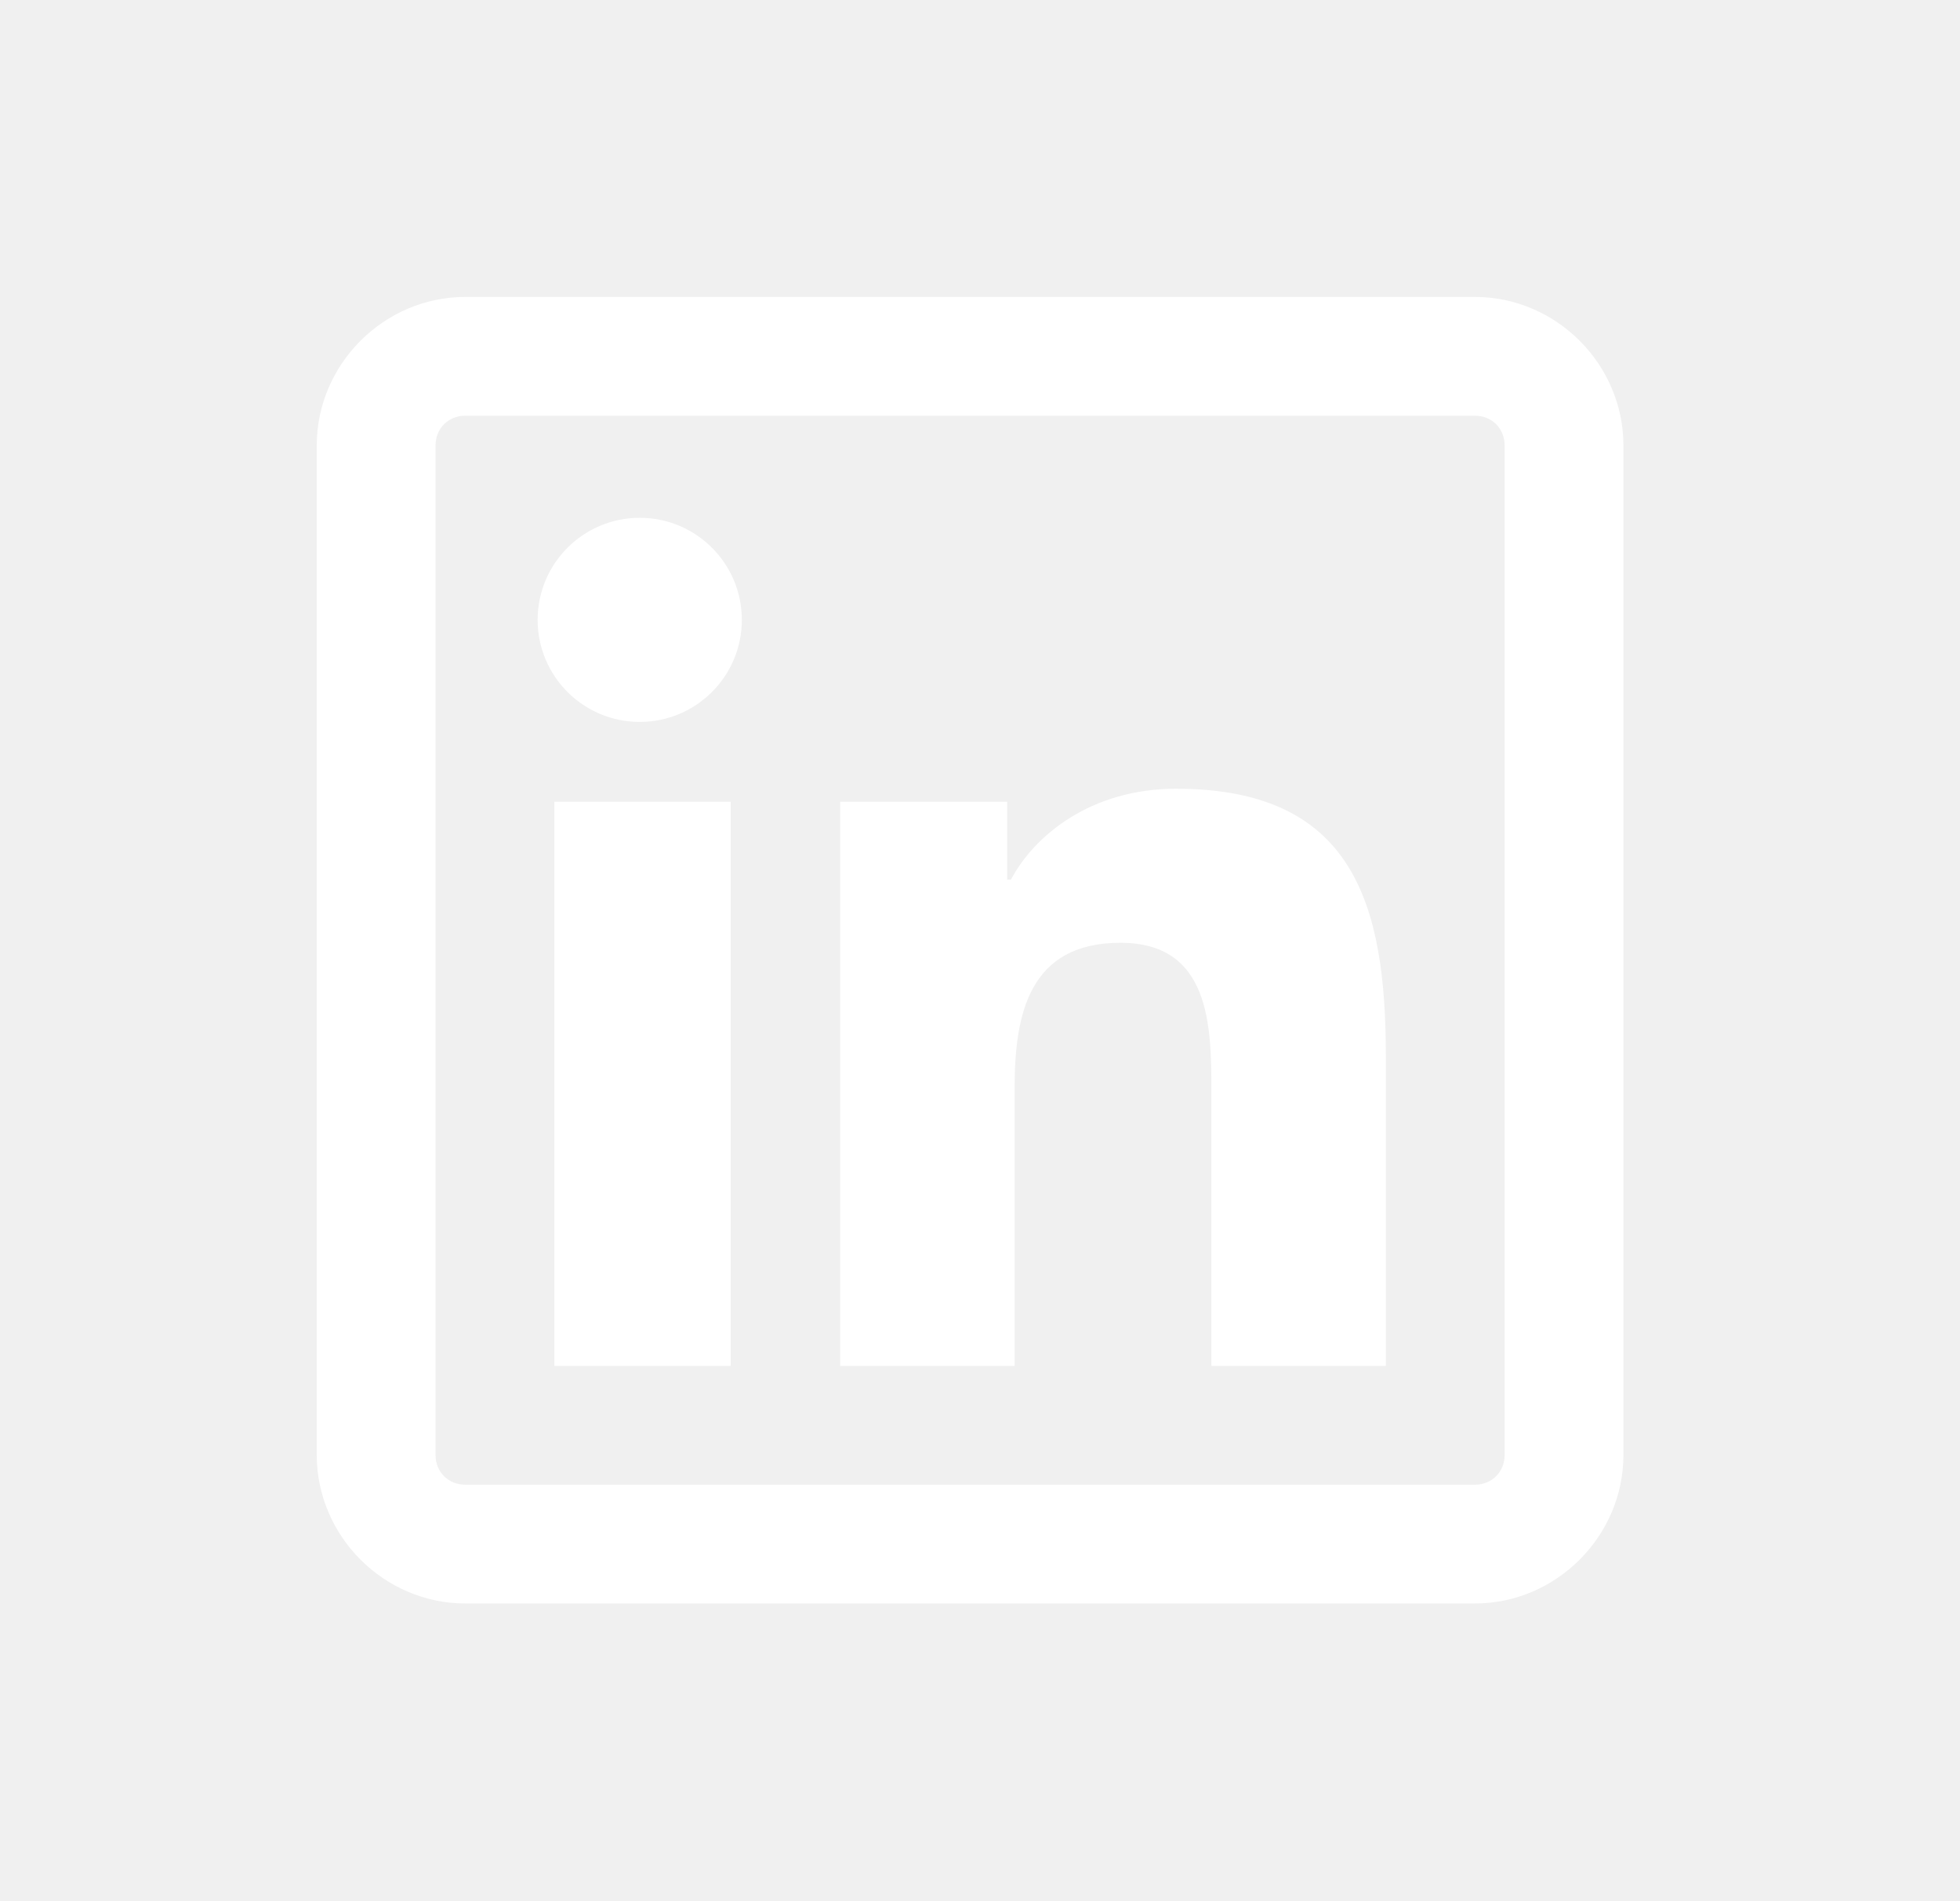
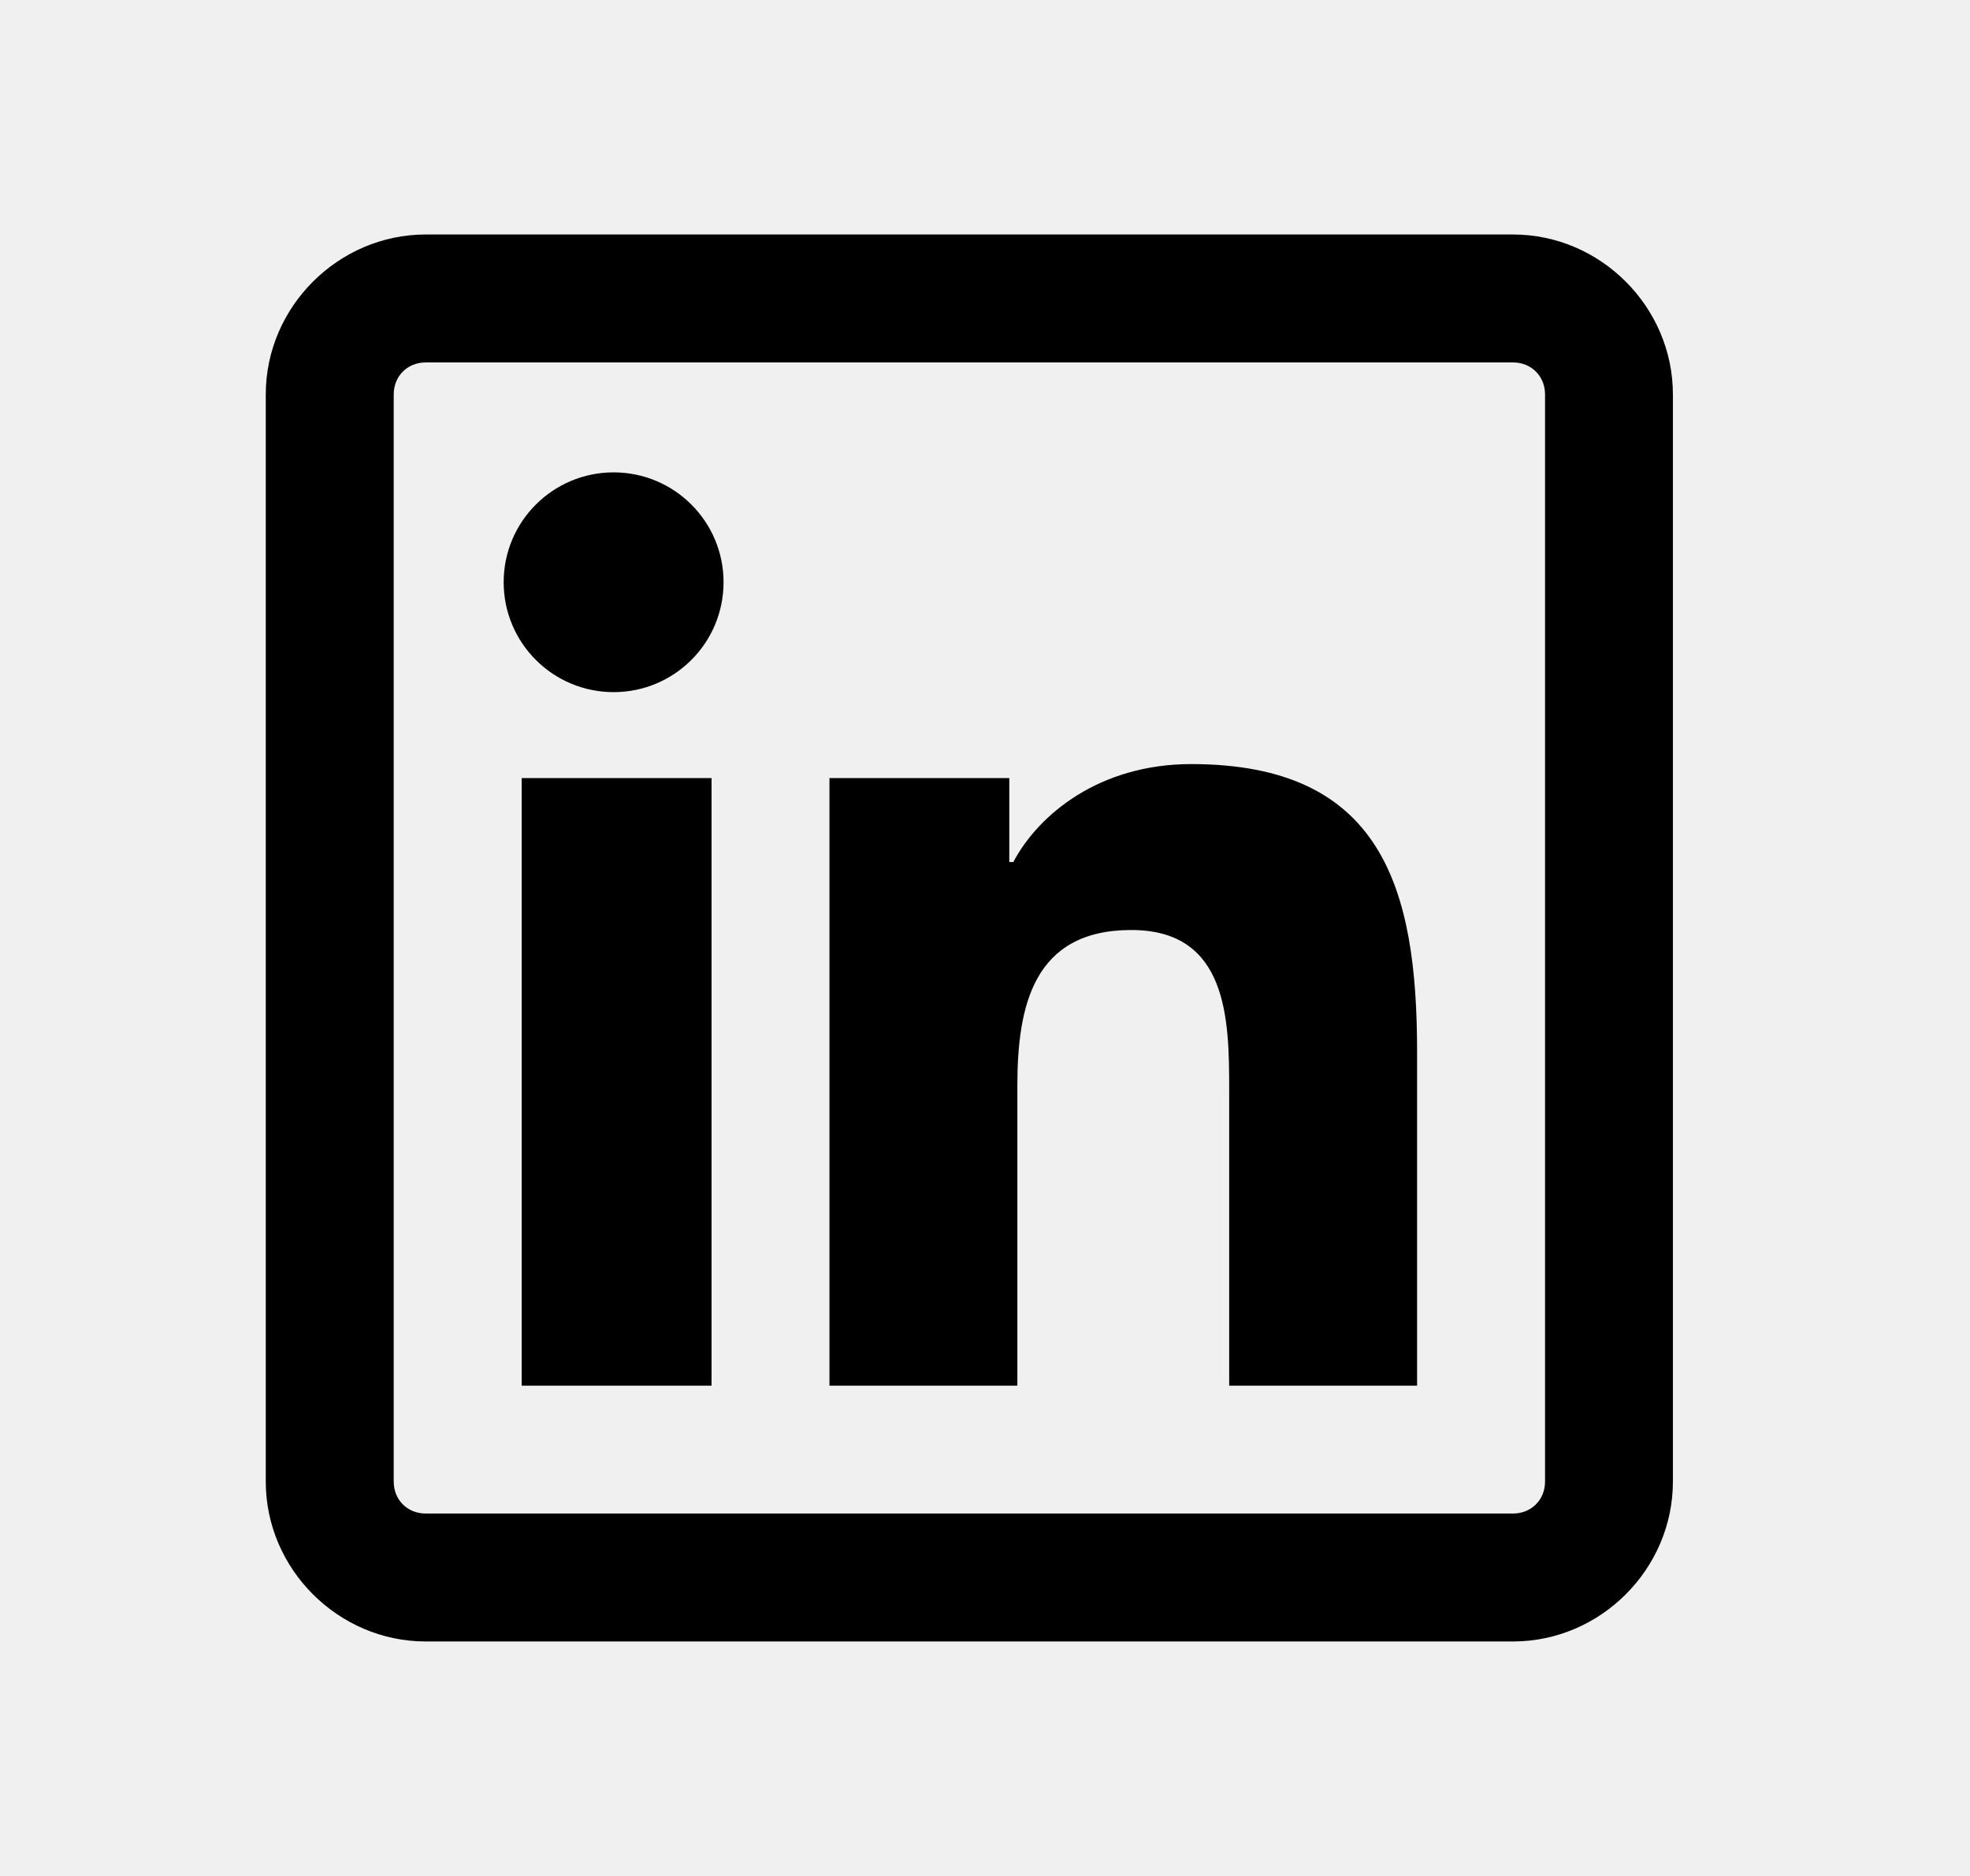
- <svg xmlns="http://www.w3.org/2000/svg" width="33" height="32" viewBox="0 0 33 32" fill="none">
-   <path d="M7.833 5C6.466 5 5.333 6.133 5.333 7.5V24.5C5.333 25.867 6.466 27 7.833 27H24.833C26.201 27 27.333 25.867 27.333 24.5V7.5C27.333 6.133 26.201 5 24.833 5H7.833ZM7.833 7H24.833C25.119 7 25.333 7.215 25.333 7.5V24.5C25.333 24.785 25.119 25 24.833 25H7.833C7.548 25 7.333 24.785 7.333 24.5V7.5C7.333 7.215 7.548 7 7.833 7ZM10.771 8.719C9.822 8.719 9.052 9.488 9.052 10.438C9.052 11.387 9.822 12.156 10.771 12.156C11.72 12.156 12.49 11.387 12.49 10.438C12.49 9.488 11.72 8.719 10.771 8.719ZM19.802 13.281C18.369 13.281 17.415 14.066 17.021 14.812H16.958V13.5H14.146V23H17.083V18.312C17.083 17.074 17.329 15.875 18.865 15.875C20.376 15.875 20.396 17.273 20.396 18.375V23H23.333V17.781C23.333 15.227 22.79 13.281 19.802 13.281ZM9.333 13.5V23H12.302V13.5H9.333Z" fill="white" />
+ <svg xmlns="http://www.w3.org/2000/svg" width="21" height="20" viewBox="0 0 21 20" fill="none">
+   <path d="M4.538 2.5C3.606 2.5 2.833 3.272 2.833 4.205V15.796C2.833 16.728 3.606 17.5 4.538 17.5H16.129C17.061 17.5 17.833 16.728 17.833 15.796V4.205C17.833 3.272 17.061 2.5 16.129 2.5H4.538ZM4.538 3.864H16.129C16.323 3.864 16.47 4.01 16.47 4.205V15.796C16.47 15.99 16.323 16.136 16.129 16.136H4.538C4.343 16.136 4.197 15.99 4.197 15.796V4.205C4.197 4.01 4.343 3.864 4.538 3.864ZM6.541 5.036C5.894 5.036 5.369 5.56 5.369 6.207C5.369 6.855 5.894 7.379 6.541 7.379C7.188 7.379 7.713 6.855 7.713 6.207C7.713 5.56 7.188 5.036 6.541 5.036ZM12.698 8.146C11.721 8.146 11.071 8.682 10.802 9.19H10.759V8.295H8.842V14.773H10.845V11.577C10.845 10.732 11.012 9.915 12.059 9.915C13.09 9.915 13.103 10.868 13.103 11.619V14.773H15.106V11.214C15.106 9.473 14.736 8.146 12.698 8.146ZM5.561 8.295V14.773H7.585V8.295H5.561Z" fill="black" />
</svg>
